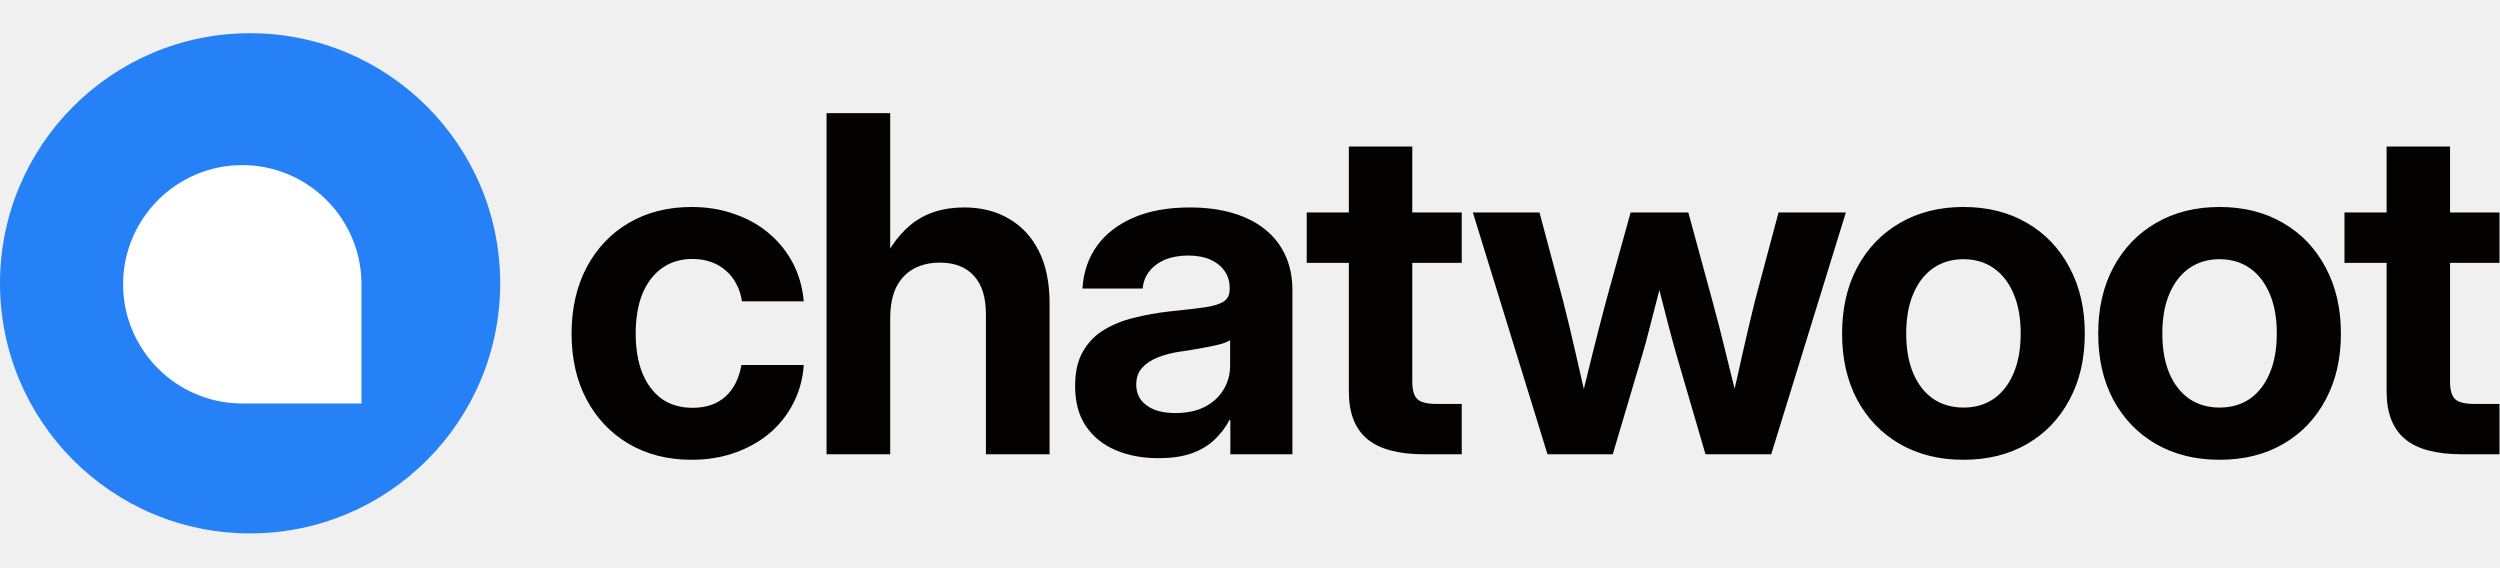
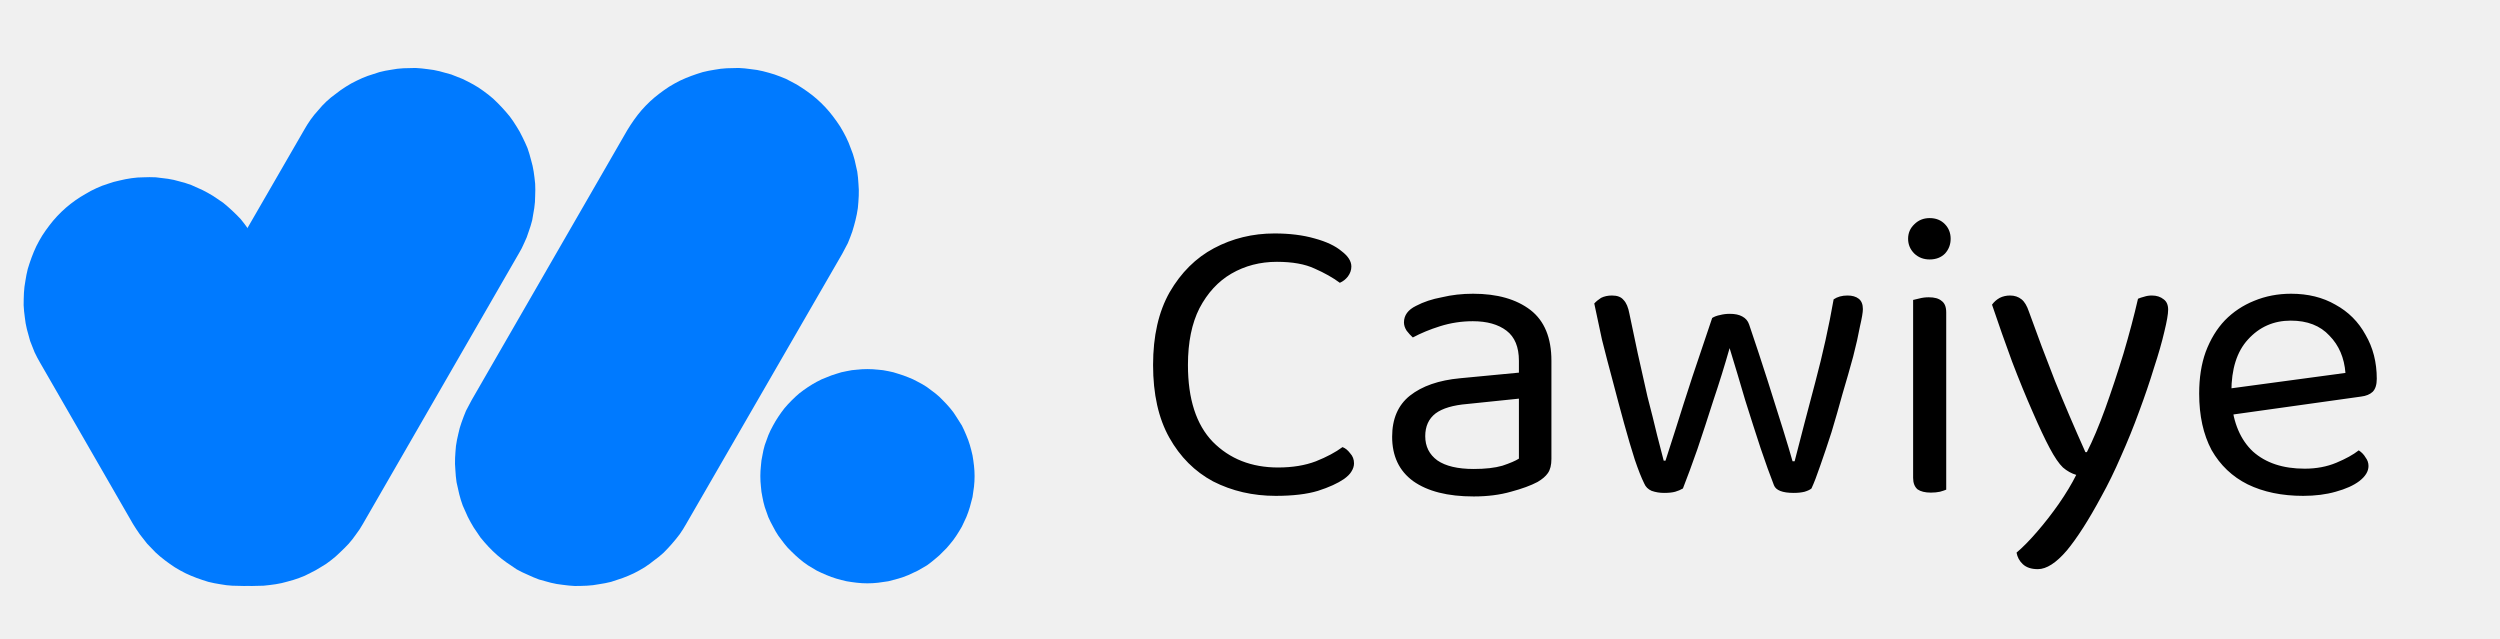
- <svg xmlns="http://www.w3.org/2000/svg" width="2559" height="581" viewBox="0 0 2559 581" fill="none">
-   <path d="M256 546C397.385 546 512 431.385 512 290C512 148.615 397.385 34 256 34C114.615 34 0 148.615 0 290C0 431.385 114.615 546 256 546Z" fill="#2781F6" />
-   <path d="M367 410H247.99C182.388 410 129 356.608 129 290.989C129 225.392 182.388 172 247.992 172C313.612 172 367 225.392 367 290.989V410Z" fill="white" stroke="white" stroke-width="6" />
-   <path d="M707.875 470.625C683.5 470.625 662.016 465.156 643.422 454.219C624.984 443.281 610.609 428.125 600.297 408.75C590.141 389.375 585.062 366.953 585.062 341.484C585.062 316.016 590.141 293.516 600.297 273.984C610.609 254.453 624.984 239.219 643.422 228.281C662.016 217.344 683.5 211.875 707.875 211.875C723.812 211.875 738.5 214.297 751.938 219.141C765.531 223.828 777.328 230.469 787.328 239.062C797.484 247.656 805.609 257.812 811.703 269.531C817.797 281.25 821.469 294.219 822.719 308.438H759.438C758.5 301.875 756.625 296.016 753.812 290.859C751.156 285.547 747.641 281.016 743.266 277.266C739.047 273.359 734.047 270.391 728.266 268.359C722.641 266.172 716.156 265.078 708.812 265.078C696.781 265.078 686.391 268.203 677.641 274.453C668.891 280.703 662.172 289.531 657.484 300.938C652.953 312.344 650.688 325.859 650.688 341.484C650.688 356.953 652.953 370.391 657.484 381.797C662.172 393.203 668.812 402.031 677.406 408.281C686.156 414.375 696.625 417.422 708.812 417.422C716.156 417.422 722.641 416.406 728.266 414.375C733.891 412.344 738.734 409.453 742.797 405.703C747.016 401.797 750.453 397.188 753.109 391.875C755.766 386.406 757.719 380.312 758.969 373.594H822.719C821.781 387.656 818.266 400.625 812.172 412.5C806.234 424.219 798.188 434.453 788.031 443.203C777.875 451.797 766 458.516 752.406 463.359C738.812 468.203 723.969 470.625 707.875 470.625ZM911.209 326.484V465H846.053V115.781H911.209V281.25H898.319C906.288 259.375 917.459 242.422 931.834 230.391C946.366 218.359 964.725 212.344 986.913 212.344C1004.41 212.344 1019.65 216.172 1032.62 223.828C1045.74 231.328 1055.98 242.344 1063.32 256.875C1070.66 271.406 1074.33 289.141 1074.33 310.078V465H1009.18V321.562C1009.18 304.219 1005.04 291.094 996.756 282.188C988.631 273.281 977.069 268.828 962.069 268.828C952.069 268.828 943.241 270.859 935.584 274.922C927.928 278.984 921.913 285.234 917.538 293.672C913.319 302.109 911.209 313.047 911.209 326.484ZM1185.79 468.984C1169.39 468.984 1154.78 466.25 1141.97 460.781C1129.15 455.312 1119 447.109 1111.5 436.172C1104.15 425.234 1100.48 411.562 1100.48 395.156C1100.48 381.094 1103.06 369.453 1108.22 360.234C1113.53 350.859 1120.64 343.438 1129.54 337.969C1138.61 332.344 1149 328.125 1160.72 325.312C1172.43 322.344 1184.62 320.156 1197.28 318.75C1212.59 317.188 1224.7 315.781 1233.61 314.531C1242.51 313.125 1248.92 311.094 1252.83 308.438C1256.73 305.781 1258.68 301.719 1258.68 296.25V294.609C1258.68 288.047 1256.97 282.344 1253.53 277.5C1250.09 272.5 1245.25 268.594 1239 265.781C1232.75 262.969 1225.17 261.562 1216.26 261.562C1207.36 261.562 1199.47 262.969 1192.59 265.781C1185.87 268.594 1180.48 272.578 1176.42 277.734C1172.51 282.734 1170.25 288.594 1169.62 295.312H1107.98C1109.08 278.438 1114.08 263.828 1122.98 251.484C1132.04 239.141 1144.54 229.531 1160.48 222.656C1176.58 215.781 1195.72 212.344 1217.9 212.344C1234.47 212.344 1249.23 214.297 1262.2 218.203C1275.33 222.109 1286.34 227.734 1295.25 235.078C1304.31 242.422 1311.18 251.328 1315.87 261.797C1320.56 272.109 1322.9 283.75 1322.9 296.719V465H1259.39V430.078H1258.45C1254.23 437.891 1248.92 444.766 1242.51 450.703C1236.26 456.484 1228.45 461.016 1219.08 464.297C1209.86 467.422 1198.76 468.984 1185.79 468.984ZM1203.14 422.812C1214.86 422.812 1224.86 420.703 1233.14 416.484C1241.58 412.109 1247.98 406.25 1252.36 398.906C1256.89 391.562 1259.15 383.281 1259.15 374.062V348.281C1257.12 349.531 1254.39 350.703 1250.95 351.797C1247.67 352.734 1243.68 353.672 1239 354.609C1234.47 355.547 1229.47 356.484 1224 357.422C1218.68 358.359 1213.14 359.219 1207.36 360C1199.23 361.25 1191.81 363.203 1185.09 365.859C1178.37 368.516 1172.98 372.109 1168.92 376.641C1165.01 381.016 1163.06 386.719 1163.06 393.75C1163.06 399.688 1164.7 404.922 1167.98 409.453C1171.42 413.828 1176.11 417.188 1182.04 419.531C1187.98 421.719 1195.01 422.812 1203.14 422.812ZM1496.24 217.5V269.062H1337.57V217.5H1496.24ZM1380.69 150H1445.61V390.703C1445.61 399.297 1447.33 405.234 1450.77 408.516C1454.21 411.797 1460.69 413.438 1470.22 413.438C1474.13 413.438 1478.66 413.438 1483.82 413.438C1489.13 413.438 1493.27 413.438 1496.24 413.438V465C1492.02 465 1486.32 465 1479.13 465C1472.1 465 1464.99 465 1457.8 465C1431.39 465 1411.94 459.766 1399.44 449.297C1386.94 438.828 1380.69 422.656 1380.69 400.781V150ZM1584.03 465L1507.62 217.5H1575.82L1599.73 307.031C1604.26 324.688 1608.63 342.891 1612.85 361.641C1617.07 380.391 1621.29 398.828 1625.51 416.953H1616.6C1621.13 398.828 1625.67 380.391 1630.2 361.641C1634.88 342.891 1639.57 324.688 1644.26 307.031L1669.1 217.5H1728.17L1752.54 307.031C1757.38 324.688 1762.07 342.891 1766.6 361.641C1771.13 380.391 1775.67 398.828 1780.2 416.953H1771.06C1775.43 398.828 1779.65 380.391 1783.71 361.641C1787.93 342.891 1792.23 324.688 1796.6 307.031L1820.51 217.5H1889.42L1813.01 465H1745.74L1716.45 364.688C1713.63 354.844 1710.9 344.844 1708.24 334.688C1705.59 324.375 1702.93 314.062 1700.28 303.75C1697.78 293.281 1695.12 282.969 1692.31 272.812H1704.96C1702.31 282.969 1699.57 293.281 1696.76 303.75C1694.1 314.062 1691.45 324.375 1688.79 334.688C1686.29 344.844 1683.56 354.844 1680.59 364.688L1650.82 465H1584.03ZM2009.78 470.625C1985.09 470.625 1963.38 465.234 1944.62 454.453C1926.03 443.672 1911.5 428.594 1901.03 409.219C1890.72 389.844 1885.56 367.266 1885.56 341.484C1885.56 315.703 1890.72 293.125 1901.03 273.75C1911.5 254.219 1926.03 239.062 1944.62 228.281C1963.38 217.344 1985.09 211.875 2009.78 211.875C2034.62 211.875 2056.34 217.344 2074.94 228.281C2093.53 239.062 2107.98 254.219 2118.3 273.75C2128.77 293.125 2134 315.703 2134 341.484C2134 367.266 2128.77 389.844 2118.3 409.219C2107.98 428.594 2093.53 443.672 2074.94 454.453C2056.34 465.234 2034.62 470.625 2009.78 470.625ZM2009.78 417.188C2021.66 417.188 2031.97 414.219 2040.72 408.281C2049.47 402.188 2056.27 393.438 2061.11 382.031C2065.95 370.625 2068.38 357.109 2068.38 341.484C2068.38 325.547 2065.95 311.953 2061.11 300.703C2056.27 289.297 2049.47 280.547 2040.72 274.453C2031.97 268.359 2021.66 265.312 2009.78 265.312C1998.06 265.312 1987.75 268.359 1978.84 274.453C1970.09 280.547 1963.3 289.297 1958.45 300.703C1953.61 311.953 1951.19 325.547 1951.19 341.484C1951.19 357.266 1953.61 370.859 1958.45 382.266C1963.3 393.516 1970.09 402.188 1978.84 408.281C1987.75 414.219 1998.06 417.188 2009.78 417.188ZM2271.94 470.625C2247.26 470.625 2225.54 465.234 2206.79 454.453C2188.19 443.672 2173.66 428.594 2163.19 409.219C2152.88 389.844 2147.72 367.266 2147.72 341.484C2147.72 315.703 2152.88 293.125 2163.19 273.75C2173.66 254.219 2188.19 239.062 2206.79 228.281C2225.54 217.344 2247.26 211.875 2271.94 211.875C2296.79 211.875 2318.51 217.344 2337.1 228.281C2355.69 239.062 2370.15 254.219 2380.46 273.75C2390.93 293.125 2396.16 315.703 2396.16 341.484C2396.16 367.266 2390.93 389.844 2380.46 409.219C2370.15 428.594 2355.69 443.672 2337.1 454.453C2318.51 465.234 2296.79 470.625 2271.94 470.625ZM2271.94 417.188C2283.82 417.188 2294.13 414.219 2302.88 408.281C2311.63 402.188 2318.43 393.438 2323.27 382.031C2328.12 370.625 2330.54 357.109 2330.54 341.484C2330.54 325.547 2328.12 311.953 2323.27 300.703C2318.43 289.297 2311.63 280.547 2302.88 274.453C2294.13 268.359 2283.82 265.312 2271.94 265.312C2260.22 265.312 2249.91 268.359 2241.01 274.453C2232.26 280.547 2225.46 289.297 2220.62 300.703C2215.77 311.953 2213.35 325.547 2213.35 341.484C2213.35 357.266 2215.77 370.859 2220.62 382.266C2225.46 393.516 2232.26 402.188 2241.01 408.281C2249.91 414.219 2260.22 417.188 2271.94 417.188ZM2558.48 217.5V269.062H2399.81V217.5H2558.48ZM2442.93 150H2507.86V390.703C2507.86 399.297 2509.57 405.234 2513.01 408.516C2516.45 411.797 2522.93 413.438 2532.47 413.438C2536.37 413.438 2540.9 413.438 2546.06 413.438C2551.37 413.438 2555.51 413.438 2558.48 413.438V465C2554.26 465 2548.56 465 2541.37 465C2534.34 465 2527.23 465 2520.04 465C2493.64 465 2474.18 459.766 2461.68 449.297C2449.18 438.828 2442.93 422.656 2442.93 400.781V150Z" fill="#040101" />
+ <svg xmlns="http://www.w3.org/2000/svg" version="1.2" viewBox="0 0 846 216" width="846" height="216">
+   <style>.a{fill:#007aff}</style>
+   <path class="a" d="m29 65.6q1.8-1.1 3.6-1.9 1.9-0.9 3.9-1.5 1.9-0.7 3.9-1.1 2-0.5 4.1-0.8 2-0.3 4.1-0.3 2-0.1 4.1 0 2 0.2 4.1 0.5 2 0.3 4 0.9 2 0.5 3.9 1.2 1.9 0.8 3.8 1.7 1.8 0.9 3.6 2 1.7 1.1 3.4 2.3 1.6 1.3 3.1 2.7 1.5 1.4 2.9 2.9 1.3 1.6 2.5 3.3 1.2 1.6 2.3 3.4l31.4 54.5q1 1.8 1.9 3.6 0.8 1.9 1.5 3.9 0.6 1.9 1.1 3.9 0.5 2 0.7 4.1 0.3 2 0.4 4.1 0 2-0.1 4.1-0.1 2-0.5 4.1-0.3 2-0.8 4-0.6 2-1.3 3.9-0.7 1.9-1.6 3.8-0.9 1.8-2 3.6-1.1 1.7-2.4 3.4-1.2 1.6-2.6 3.1-1.4 1.5-3 2.9-1.5 1.3-3.2 2.5-1.7 1.2-3.5 2.3-1.8 1-3.6 1.8-1.9 0.9-3.9 1.6-1.9 0.6-3.9 1.1-2 0.5-4.1 0.7-2 0.3-4.1 0.4-2 0-4.1-0.1-2-0.1-4.1-0.5-2-0.3-4-0.8-2-0.6-3.9-1.3-1.9-0.7-3.8-1.6-1.8-0.9-3.6-2-1.7-1.1-3.4-2.4-1.6-1.2-3.1-2.6-1.5-1.5-2.9-3-1.3-1.6-2.5-3.2-1.2-1.7-2.3-3.5l-31.4-54.5q-1-1.7-1.9-3.6-0.8-1.9-1.5-3.8-0.6-2-1.1-4-0.5-2-0.7-4-0.3-2.1-0.4-4.1 0-2.1 0.1-4.2 0.1-2 0.5-4.1 0.3-2 0.8-4 0.6-2 1.3-3.9 0.7-1.9 1.6-3.8 0.9-1.8 2-3.6 1.1-1.7 2.4-3.4 1.2-1.6 2.6-3.1 1.4-1.5 3-2.9 1.5-1.3 3.2-2.5 1.7-1.2 3.5-2.2z" />
+   <path class="a" d="m160.2 28.6q-1.8-1-3.7-1.9-1.9-0.8-3.8-1.5-2-0.6-4-1.1-2-0.5-4-0.7-2.1-0.3-4.1-0.4-2.1 0-4.1 0.1-2.1 0.1-4.1 0.5-2.1 0.3-4 0.8-2 0.6-4 1.3-1.9 0.7-3.7 1.6-1.9 0.9-3.6 2-1.8 1.1-3.4 2.4-1.7 1.2-3.2 2.6-1.5 1.4-2.8 3-1.4 1.5-2.6 3.2-1.2 1.7-2.2 3.5l-52.8 91.4q-1 1.8-1.8 3.6-0.9 1.9-1.5 3.9-0.7 1.9-1.2 3.9-0.4 2-0.7 4.1-0.3 2-0.3 4.1-0.1 2 0 4.1 0.2 2 0.5 4.1 0.3 2 0.9 4 0.5 2 1.2 3.9 0.7 1.9 1.7 3.8 0.9 1.8 2 3.6 1 1.7 2.3 3.4 1.2 1.6 2.7 3.1 1.4 1.5 2.9 2.9 1.6 1.3 3.2 2.5 1.7 1.2 3.5 2.3 1.8 1 3.7 1.8 1.8 0.9 3.8 1.5 1.9 0.7 3.9 1.2 2 0.4 4.1 0.7 2 0.3 4.1 0.4 2.1 0 4.1-0.1 2.1-0.2 4.1-0.5 2-0.3 4-0.9 2-0.5 3.9-1.2 2-0.7 3.8-1.7 1.9-0.9 3.6-2 1.8-1 3.4-2.3 1.6-1.2 3.1-2.7 1.5-1.4 2.9-2.9 1.4-1.6 2.5-3.2 1.3-1.7 2.3-3.5l52.7-91.4q1.1-1.8 1.9-3.7 0.9-1.8 1.5-3.8 0.7-1.9 1.2-3.9 0.4-2.1 0.7-4.1 0.3-2 0.3-4.1 0.1-2.1 0-4.1-0.2-2.1-0.5-4.1-0.3-2-0.9-4-0.5-2-1.2-4-0.8-1.9-1.7-3.7-0.9-1.9-2-3.6-1.1-1.8-2.3-3.4-1.3-1.6-2.7-3.1-1.4-1.5-2.9-2.9-1.6-1.4-3.3-2.6-1.6-1.2-3.4-2.2z" />
+   <path class="a" d="m269.6 28.6q-1.8-1-3.6-1.9-1.9-0.8-3.9-1.5-1.9-0.6-3.9-1.1-2-0.5-4.1-0.7-2-0.3-4.1-0.4-2 0-4.1 0.1-2 0.1-4.1 0.5-2 0.3-4 0.8-2 0.6-3.9 1.3-1.9 0.7-3.8 1.6-1.8 0.9-3.6 2-1.7 1.1-3.4 2.4-1.6 1.2-3.1 2.6-1.5 1.4-2.9 3-1.3 1.5-2.5 3.2-1.2 1.7-2.3 3.5l-52.7 91.4q-1 1.8-1.9 3.6-0.8 1.9-1.5 3.9-0.7 1.9-1.1 3.9-0.5 2-0.8 4.1-0.2 2-0.3 4.1-0.1 2 0.1 4.1 0.1 2 0.4 4.1 0.4 2 0.9 4 0.5 2 1.2 3.9 0.8 1.9 1.7 3.8 0.9 1.8 2 3.6 1.1 1.7 2.3 3.4 1.3 1.6 2.7 3.1 1.4 1.5 3 2.9 1.5 1.3 3.2 2.5 1.7 1.2 3.4 2.3 1.8 1 3.7 1.8 1.9 0.9 3.8 1.6 2 0.6 4 1.1 2 0.5 4 0.7 2.1 0.3 4.1 0.4 2.1 0 4.1-0.1 2.1-0.1 4.1-0.5 2.1-0.3 4.1-0.8 1.9-0.6 3.9-1.3 1.9-0.7 3.8-1.6 1.8-0.9 3.6-2 1.7-1.1 3.3-2.4 1.7-1.2 3.2-2.6 1.5-1.5 2.8-3 1.4-1.6 2.6-3.2 1.2-1.7 2.2-3.5l52.8-91.4q1-1.8 1.9-3.6 0.8-1.9 1.5-3.9 0.6-1.9 1.1-3.9 0.5-2 0.8-4.1 0.2-2 0.3-4.1 0.1-2-0.1-4.1-0.1-2.1-0.4-4.1-0.4-2-0.9-4-0.5-2-1.3-3.9-0.7-2-1.6-3.8-0.9-1.8-2-3.6-1.1-1.7-2.4-3.4-1.2-1.6-2.6-3.1-1.4-1.5-3-2.9-1.5-1.3-3.2-2.5-1.7-1.2-3.5-2.3z" />
+   <path class="a" d="m257.3 161.1q0-1.7 0.2-3.5 0.1-1.8 0.5-3.5 0.3-1.8 0.8-3.5 0.6-1.7 1.2-3.3 0.7-1.7 1.6-3.3 0.8-1.5 1.8-3 1-1.5 2.1-2.9 1.1-1.3 2.4-2.6 1.3-1.3 2.6-2.4 1.4-1.1 2.9-2.1 1.5-1 3-1.8 1.6-0.9 3.3-1.5 1.6-0.7 3.3-1.2 1.7-0.6 3.5-0.9 1.7-0.4 3.5-0.5 1.7-0.2 3.5-0.2 1.8 0 3.6 0.2 1.7 0.1 3.5 0.5 1.7 0.3 3.4 0.9 1.7 0.5 3.4 1.2 1.6 0.6 3.2 1.5 1.6 0.8 3.1 1.8 1.4 1 2.8 2.1 1.4 1.1 2.6 2.4 1.3 1.3 2.4 2.6 1.2 1.4 2.1 2.9 1 1.5 1.9 3 0.8 1.6 1.5 3.3 0.7 1.6 1.2 3.3 0.5 1.7 0.9 3.5 0.3 1.7 0.5 3.5 0.2 1.8 0.2 3.5 0 1.8-0.2 3.6-0.2 1.7-0.5 3.5-0.4 1.7-0.9 3.4-0.5 1.7-1.2 3.4-0.7 1.6-1.5 3.2-0.9 1.6-1.9 3.1-0.9 1.4-2.1 2.8-1.1 1.4-2.4 2.6-1.2 1.3-2.6 2.4-1.4 1.2-2.8 2.2-1.5 0.9-3.1 1.8-1.6 0.8-3.2 1.5-1.7 0.7-3.4 1.2-1.7 0.5-3.4 0.9-1.8 0.3-3.5 0.5-1.8 0.2-3.6 0.2-1.8 0-3.5-0.2-1.8-0.2-3.5-0.5-1.8-0.4-3.5-0.9-1.7-0.5-3.3-1.2-1.7-0.7-3.3-1.5-1.5-0.9-3-1.8-1.5-1-2.9-2.2-1.3-1.1-2.6-2.4-1.3-1.2-2.4-2.6-1.1-1.4-2.1-2.8-1-1.5-1.8-3.1-0.9-1.6-1.6-3.2-0.6-1.7-1.2-3.4-0.5-1.7-0.8-3.4-0.4-1.8-0.5-3.5-0.2-1.8-0.2-3.6z" />
+   <path d="m457.3 90.2q0 1.8-1.2 3.4-1.1 1.4-2.7 2.1-3.5-2.6-8.5-4.8-4.9-2.3-12.8-2.3-8.5 0-15.4 4-6.7 3.9-10.8 11.7-3.9 7.7-3.9 19.2 0 17.3 8.4 26 8.6 8.7 22.1 8.7 7.3 0 12.8-2.1 5.5-2.2 9-4.8 1.4 0.5 2.6 2.1 1.3 1.4 1.3 3.4 0 1.4-0.9 2.8-0.7 1.2-2.5 2.5-3.2 2.2-8.8 4-5.6 1.7-14.3 1.7-11.6 0-21.2-4.9-9.3-5-14.8-14.8-5.5-9.8-5.5-24.6 0-14.7 5.6-24.6 5.8-10 15-14.9 9.4-5 20.5-5 7.7 0 13.6 1.7 5.9 1.6 9.1 4.3 3.3 2.5 3.3 5.2zm41.4 77.8q-13.2 0-20.5-5.2-7.1-5.2-7.1-15 0-9.1 6-13.9 6.2-4.9 17-5.9l19.9-1.9v-4q0-7-4.2-10.2-4.2-3.2-11.4-3.2-5.7 0-11.1 1.7-5.1 1.6-9.2 3.8-1.1-1-2.1-2.3-0.9-1.4-0.9-2.8 0-3.6 4.1-5.6 3.8-2 8.7-2.9 5-1.2 10.6-1.2 12.2 0 19.4 5.5 7.1 5.5 7.1 17.2v33.2q0 3.1-1.2 4.8-1.1 1.6-3.5 3-3.4 1.8-9 3.3-5.6 1.6-12.6 1.6zm0-9.3q5.9 0 9.7-1.1 3.9-1.3 5.6-2.4v-20.3l-17.4 1.8q-7.3 0.6-10.8 3.2-3.5 2.7-3.5 7.7 0 5.2 4.1 8.2 4.2 2.9 12.3 2.9zm86.6-40.9q-2.5 8.8-5.5 17.7-2.8 8.8-5.4 16.5-2.7 7.7-4.9 13.3-1.2 0.7-2.6 1.1-1.4 0.4-3.8 0.4-2.2 0-4.2-0.7-1.8-0.8-2.5-2.5-1.4-2.8-3.2-8.1-1.7-5.3-3.6-12.2-1.9-6.9-3.8-14.2-2-7.4-3.7-14.2-1.5-6.9-2.6-12.2 0.9-1 2.3-1.9 1.6-0.8 3.7-0.8 2.7 0 3.9 1.5 1.4 1.4 2 4.7 1.2 5.8 2.8 13.3 1.7 7.4 3.3 14.7 1.9 7.3 3.3 13.2 1.5 5.7 2.2 8.5h0.6q1.1-3.4 3.5-10.9 2.4-7.7 5.6-17.5 3.3-9.8 6.7-19.9 1.1-0.7 2.7-1 1.5-0.4 3.3-0.4 2.6 0 4.2 0.9 1.7 0.9 2.3 2.7 3.3 9.7 6.3 19.1 2.9 9.2 5.2 16.5 2.2 7.1 3.2 10.7h0.7q3.2-12.5 7-26.8 3.8-14.3 6.2-28 1.9-1.3 4.7-1.3 2.4 0 3.8 1.1 1.4 1.1 1.4 3.5 0 1.6-1 5.9-0.8 4.4-2.3 10.2-1.6 5.9-3.6 12.6-1.8 6.6-3.7 12.9-2 6.2-3.8 11.3-1.7 5-3 7.8-0.7 0.6-2.3 1.1-1.6 0.4-3.7 0.4-5.7 0-6.7-2.6-2-5.1-4.5-12.5-2.5-7.6-5.2-16.2-2.6-8.9-5.3-17.7zm60.4-37q0-2.9 2.1-4.9 2.1-2.1 5.2-2.1 3.2 0 5.2 2.1 1.9 2 1.9 4.9 0 2.9-1.9 5-2 2-5.2 2-3.1 0-5.2-2-2.1-2.1-2.1-5zm1.7 80.9v-32.7h11.2v36.7q-0.7 0.3-2.1 0.7-1.4 0.3-3.1 0.3-2.9 0-4.5-1.1-1.5-1.3-1.5-3.9zm11.2-56v28.8h-11.2v-33q0.7-0.2 2.1-0.5 1.5-0.4 3.2-0.4 2.9 0 4.3 1.2 1.6 1.1 1.6 3.9zm35 45.9q-2.4-4.5-5.7-12.1-3.4-7.7-7-17.1-3.5-9.5-6.8-19.3 1-1.4 2.6-2.3 1.6-0.8 3.5-0.8 2.3 0 3.9 1.3 1.5 1.2 2.5 4.2 4.2 11.7 8.8 23.4 4.7 11.6 10.3 24.1h0.5q3-5.9 6.2-14.7 3.2-8.9 6.2-18.7 2.9-9.8 4.9-18.5 0.9-0.4 2.1-0.7 1.2-0.4 2.6-0.4 2.4 0 4 1.3 1.5 1.1 1.5 3.5 0 2.2-1.3 7.5-1.2 5.2-3.5 12.2-2.1 6.9-5 14.7-2.8 7.7-6.2 15.3-3.2 7.4-6.6 13.5-6.4 11.9-11.7 18.3-5.4 6.3-9.8 6.3-3.3 0-5.1-1.7-1.7-1.6-2.1-3.9 3.1-2.6 6.9-7 3.9-4.5 7.4-9.5 3.6-5.2 5.9-9.8-2.4-0.7-4.5-2.5-2-1.9-4.5-6.6zm105.4-17.4l-47.1 6.6-0.5-8.9 42.3-5.7q-0.6-7.7-5.4-12.6-4.7-5.1-13.1-5.1-8.7 0-14.5 6.4-5.6 6.1-5.6 17.7v3.1q1 11.2 7.3 17.1 6.5 5.8 17.5 5.8 5.9 0 10.7-2 4.8-2 7.6-4.2 1.5 1 2.3 2.4 1 1.3 1 2.9 0 2.7-3.1 5.1-2.9 2.2-8 3.6-4.9 1.4-11 1.4-10.8 0-18.8-3.9-7.8-3.9-12.2-11.6-4.2-7.9-4.2-19.1 0-8 2.2-14.1 2.4-6.4 6.5-10.7 4.2-4.3 9.9-6.6 5.8-2.4 12.5-2.4 8.6 0 15 3.7 6.6 3.6 10.2 10.2 3.8 6.5 3.8 14.9 0 3-1.4 4.4-1.4 1.3-3.9 1.6z" />
</svg>
